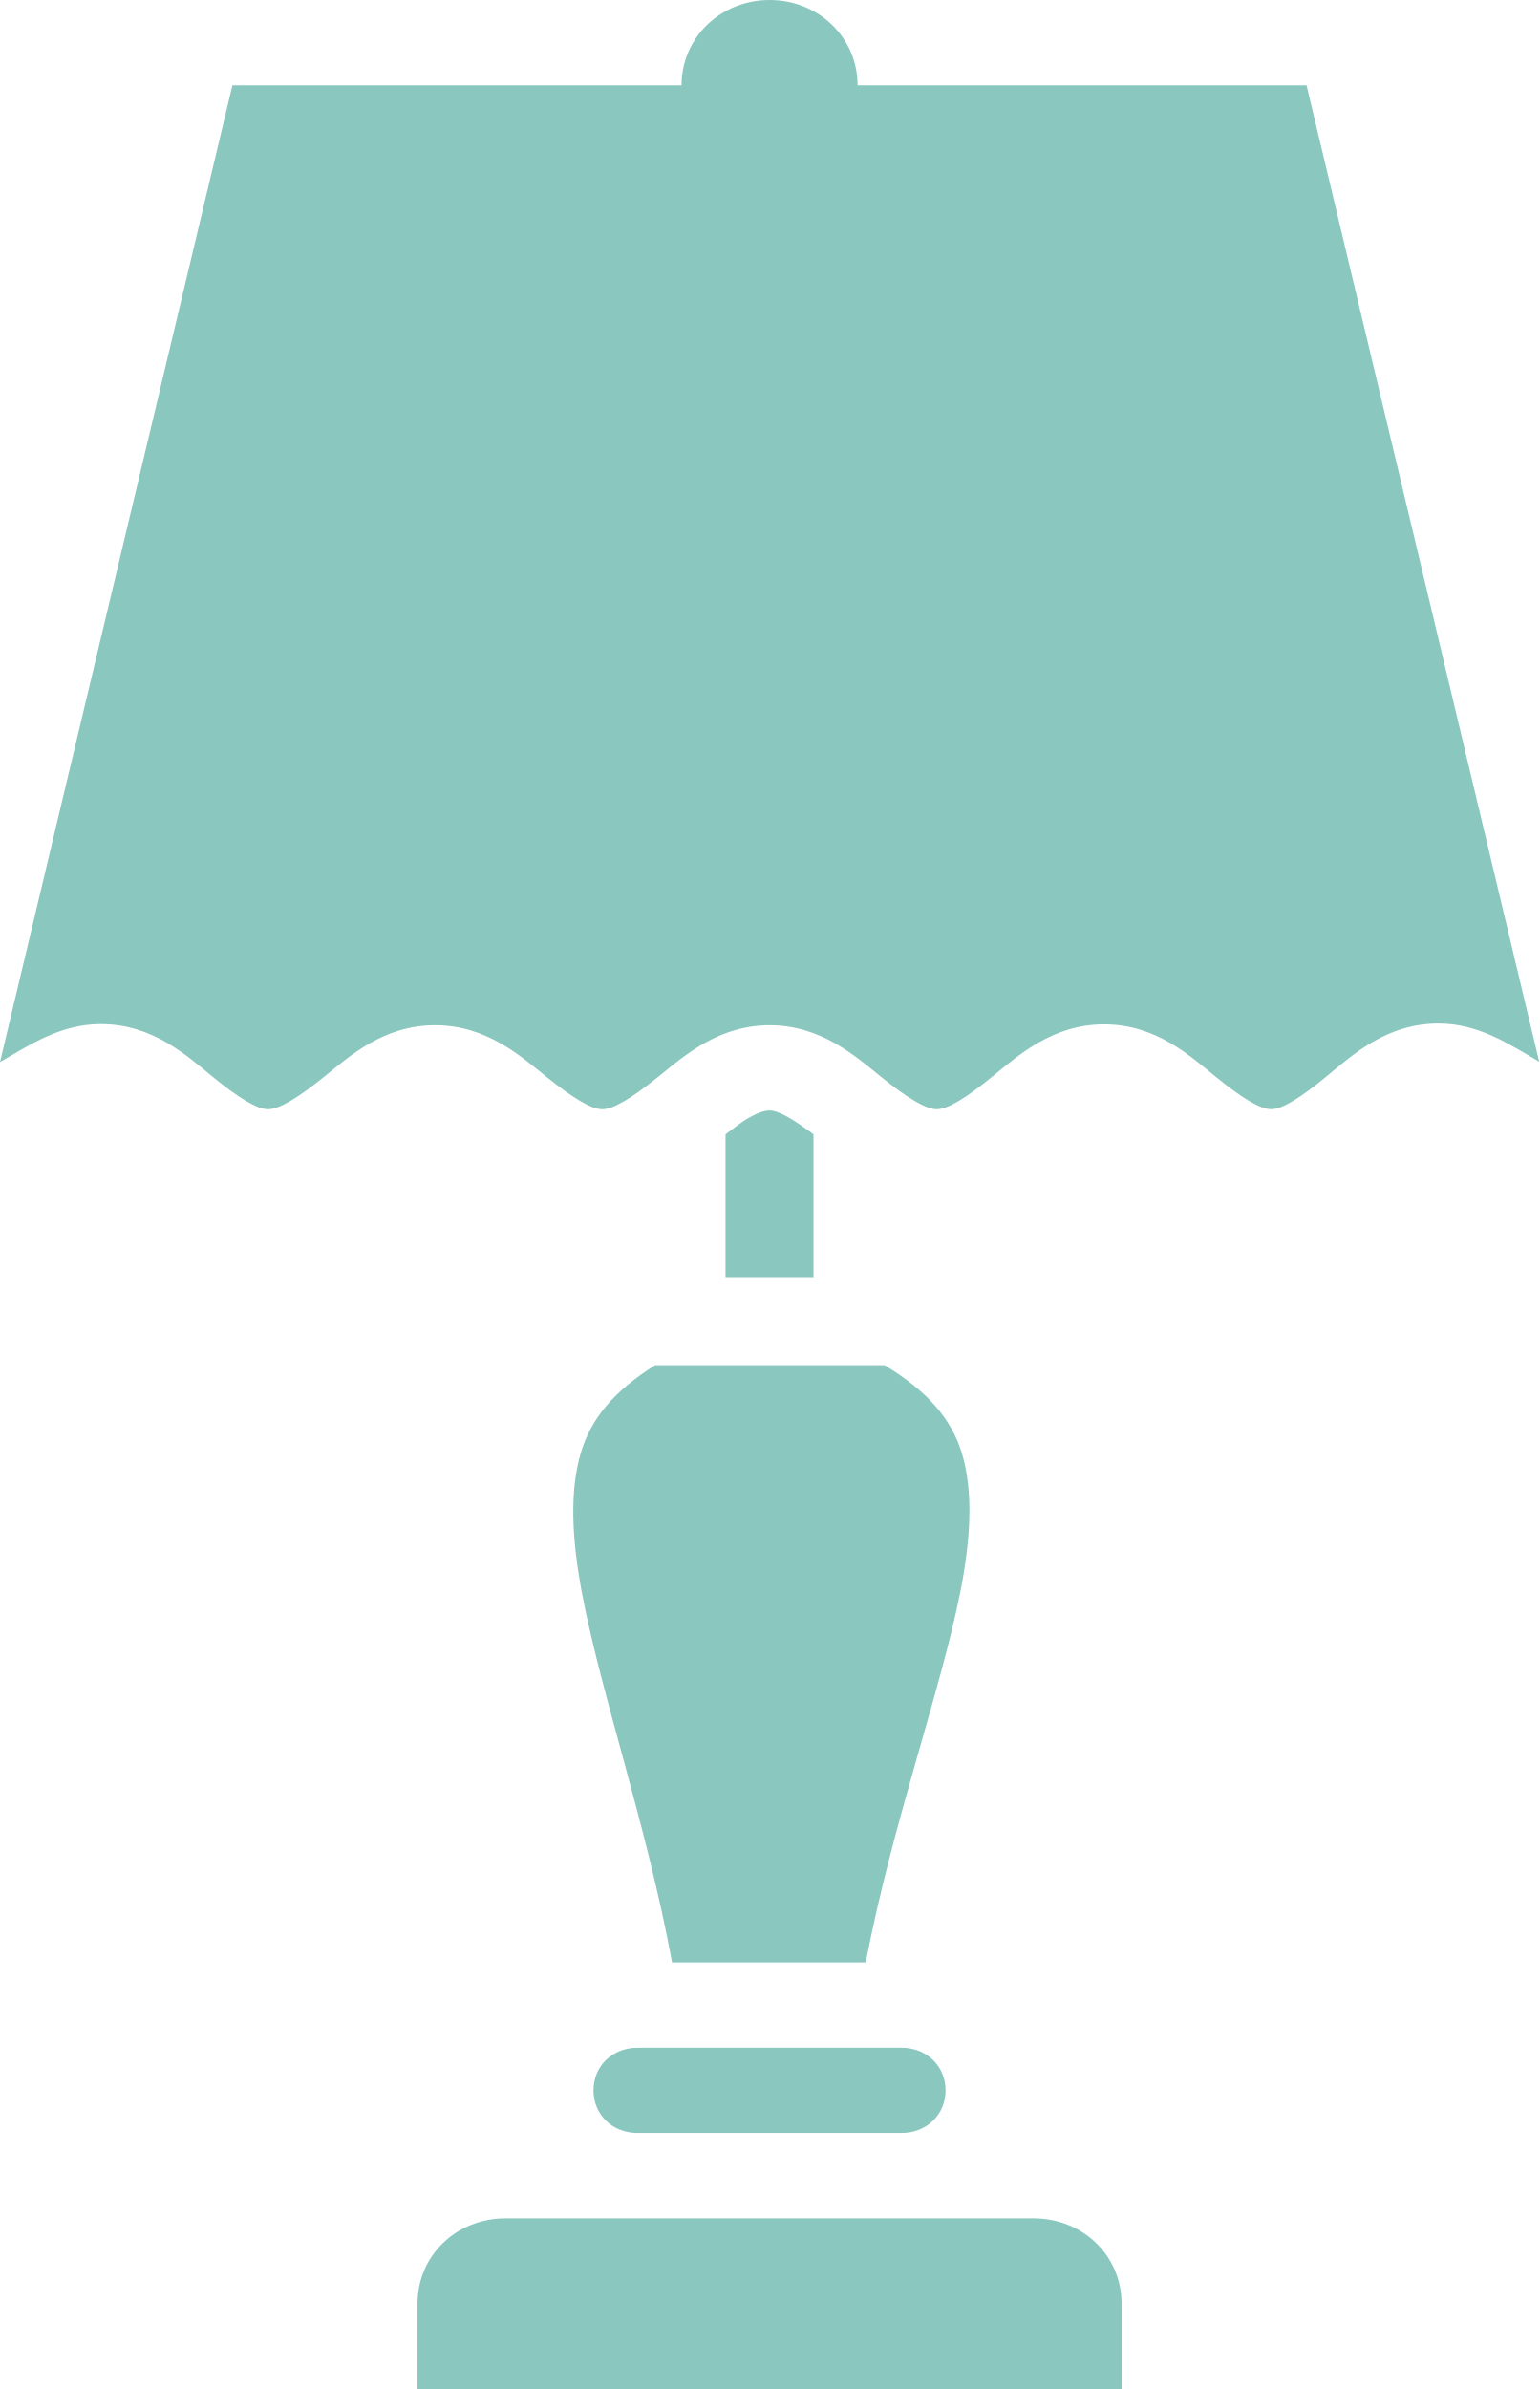
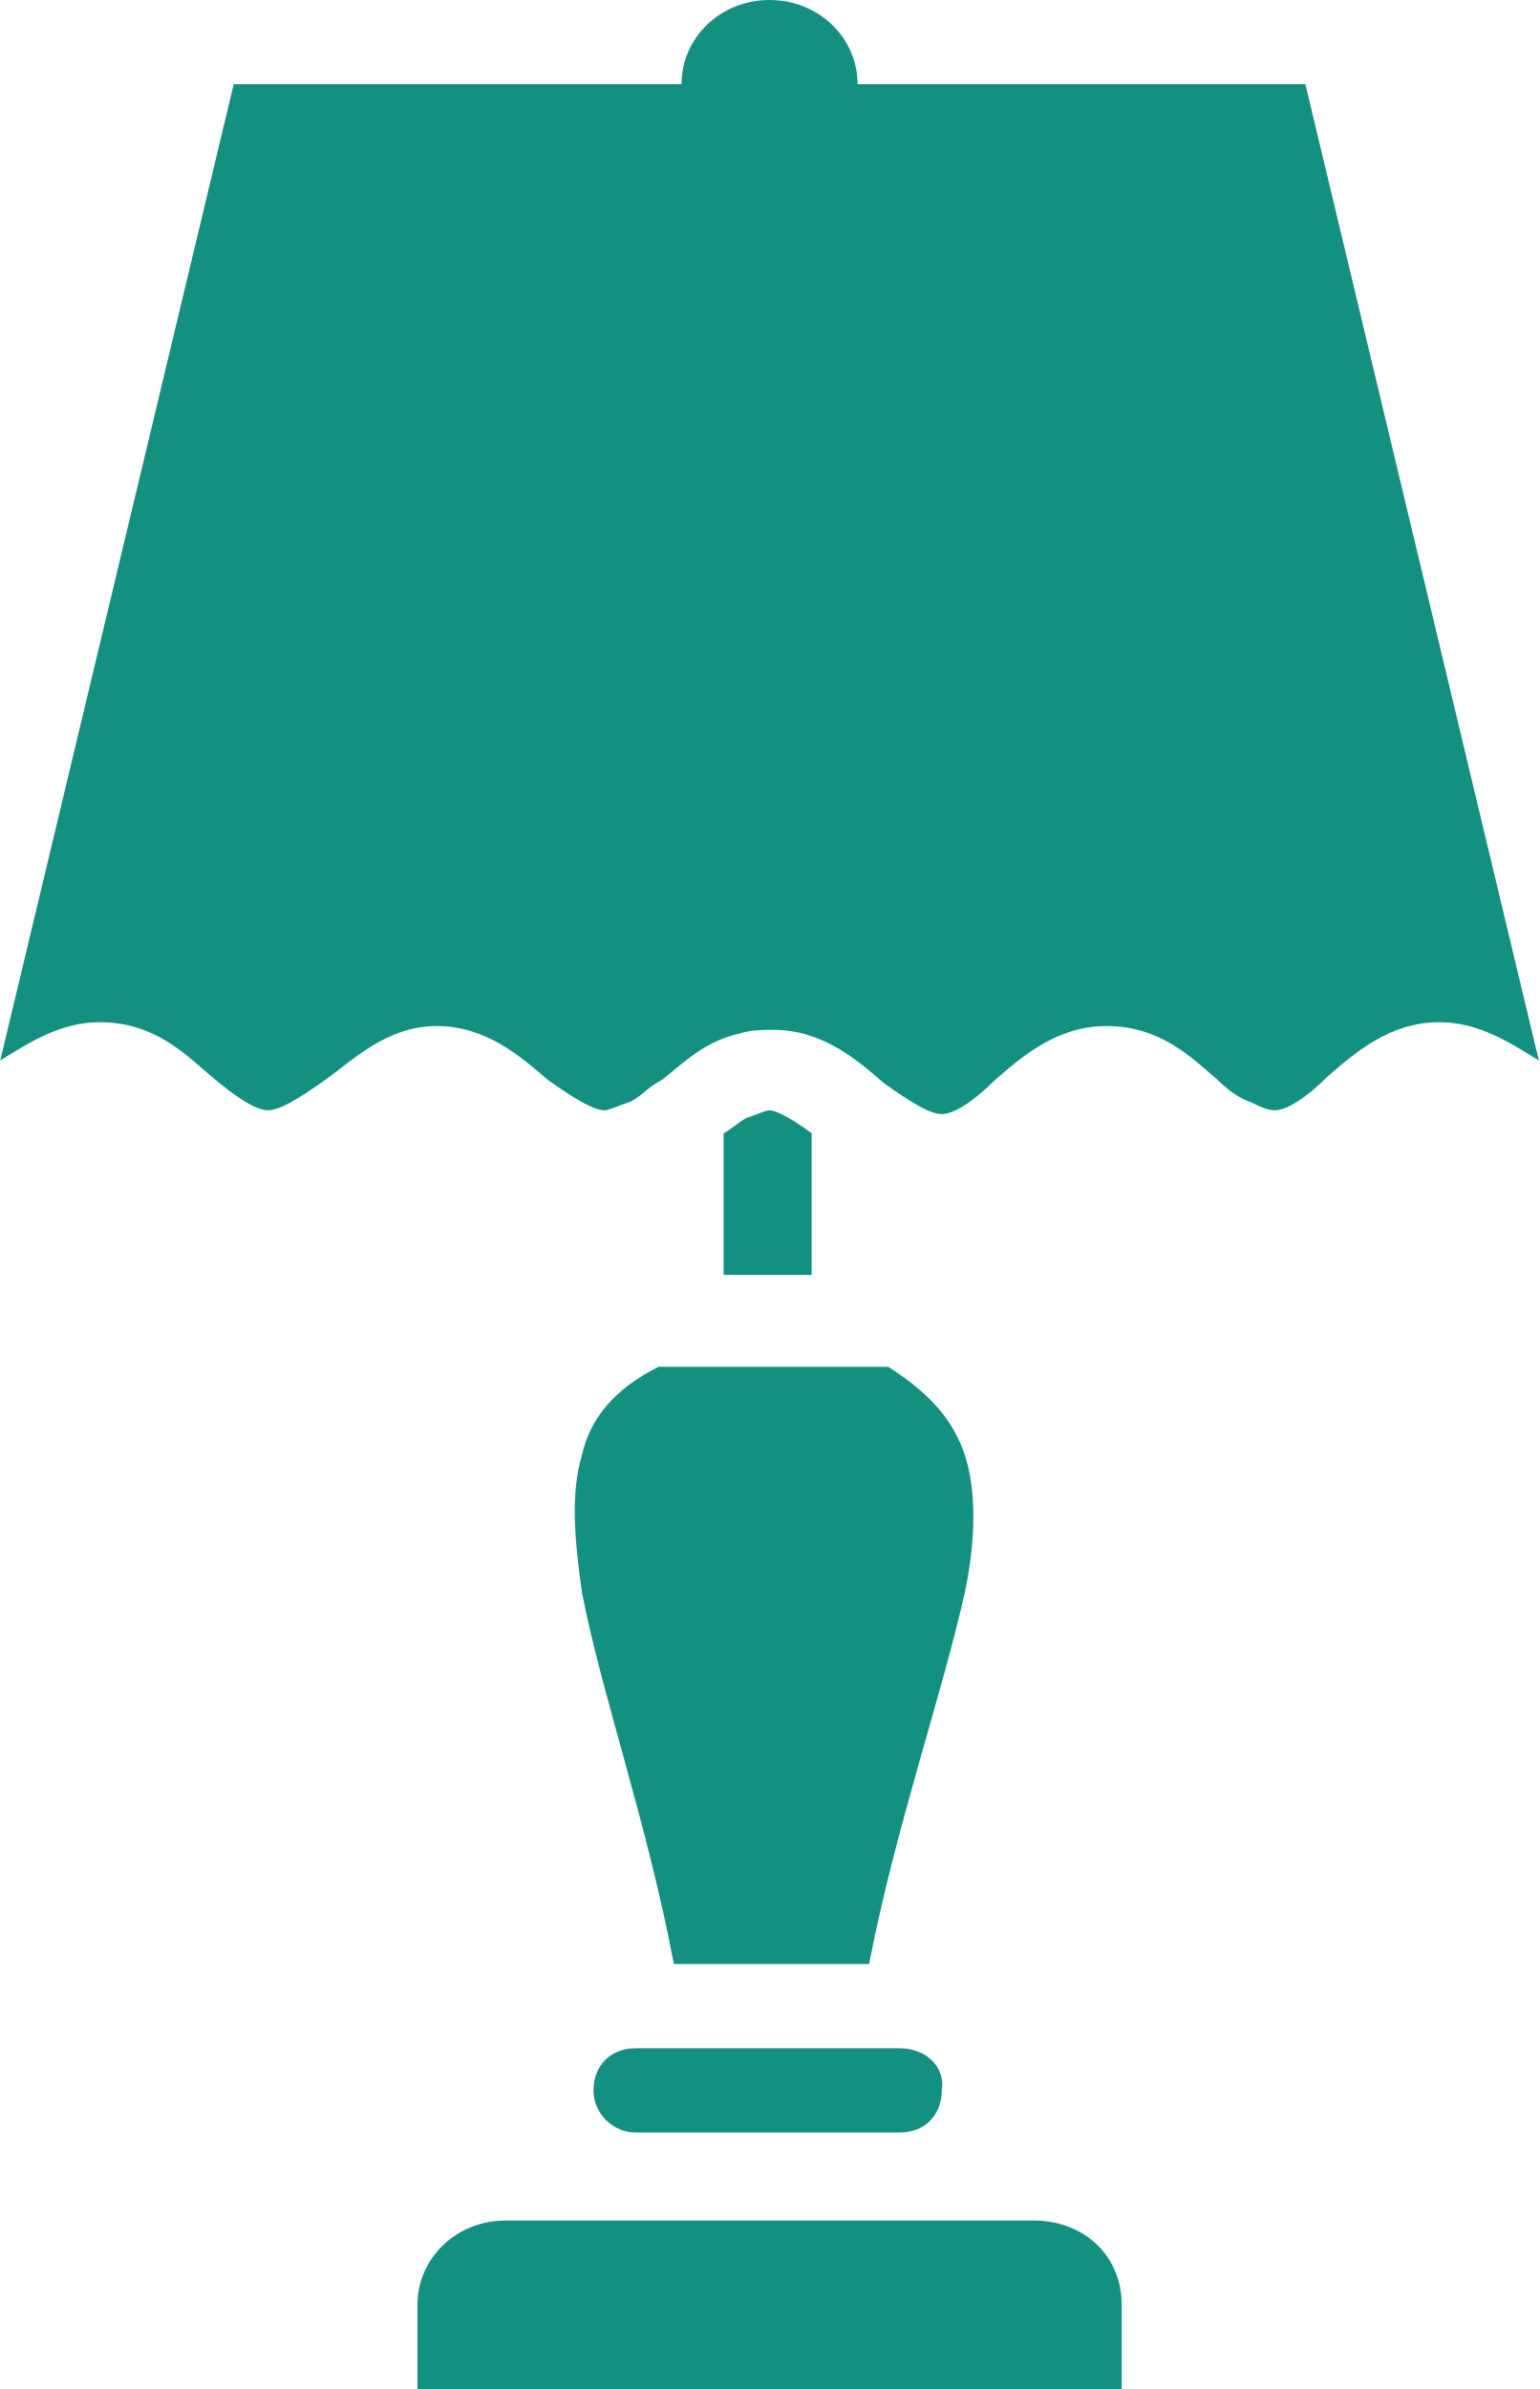
- <svg xmlns="http://www.w3.org/2000/svg" version="1.1" id="svg4488" x="0px" y="0px" width="40.219px" height="62.411px" viewBox="-259.404 -19.675 40.219 62.411" enable-background="new -259.404 -19.675 40.219 62.411" xml:space="preserve" fill="rgba(20, 144, 128, 0.5)">
+ <svg xmlns="http://www.w3.org/2000/svg" x="0px" y="0px" width="40.219px" height="62.411px" viewBox="0 0 40.2 62.4" style="enable-background:new 0 0 40.2 62.4;" xml:space="preserve" fill="#149080">
  <g>
-     <path d="M-244.227,18.283c-0.286,0.966-0.245,2.191,0.027,3.639c0.494,2.635,1.687,6.041,2.358,9.67h5.062 c0.696-3.641,1.949-7.05,2.471-9.683c0.287-1.445,0.33-2.66,0.041-3.617c-0.275-0.899-0.89-1.618-2.021-2.303h-5.997 C-243.361,16.668-243.96,17.38-244.227,18.283z" />
-     <path d="M-232.395,38.278h-13.799c-1.293,0-2.299,0.976-2.299,2.229v2.229h2.299h13.799h2.299v-2.229 C-230.096,39.254-231.102,38.278-232.395,38.278z" />
-     <path d="M-225.262-17.446h-11.732c0-1.244-1.015-2.229-2.3-2.229c-1.283,0-2.3,0.985-2.3,2.229h-11.737l-6.073,25.517 c0.794-0.461,1.589-0.992,2.632-0.992c1.359,0,2.243,0.818,2.924,1.375c0.682,0.557,1.162,0.849,1.447,0.849 c0.292,0.001,0.769-0.287,1.451-0.836c0.681-0.548,1.564-1.358,2.915-1.358c1.349,0,2.237,0.806,2.919,1.354 c0.684,0.549,1.161,0.84,1.451,0.84c0.146,0,0.338-0.073,0.58-0.214c0.242-0.141,0.53-0.353,0.872-0.626 c0.512-0.411,1.139-0.967,1.99-1.218c0.284-0.085,0.593-0.136,0.93-0.136c1.347,0,2.238,0.805,2.92,1.354 c0.683,0.548,1.159,0.84,1.451,0.84c0.287-0.002,0.766-0.296,1.445-0.85c0.684-0.554,1.571-1.367,2.925-1.367 c1.356,0,2.239,0.817,2.919,1.371c0.342,0.276,0.631,0.489,0.872,0.631c0.24,0.143,0.431,0.214,0.575,0.214 c0.288,0,0.762-0.293,1.442-0.854c0.68-0.559,1.567-1.384,2.929-1.384c1.044,0,1.839,0.533,2.632,0.997L-225.262-17.446z" />
-     <path d="M-235.881,33.82h-6.864c-0.657,0-1.15,0.479-1.15,1.115c0,0.635,0.493,1.113,1.15,1.113h6.9c0.655,0,1.15-0.479,1.15-1.113 c0-0.636-0.495-1.115-1.15-1.115H-235.881z" />
-     <path d="M-239.295,9.336c-0.146,0-0.338,0.074-0.58,0.213c-0.157,0.094-0.37,0.261-0.57,0.41v3.731h2.299V9.959 C-238.651,9.581-239.054,9.336-239.295,9.336z" />
+     <path d="M15.2,38c-0.3,1-0.2,2.2,0,3.6c0.5,2.6,1.7,6,2.4,9.7h5.1c0.7-3.6,1.9-7,2.5-9.7c0.3-1.4,0.3-2.7,0-3.6   c-0.3-0.9-0.9-1.6-2-2.3h-6C16,36.3,15.4,37.1,15.2,38z" />
+     <path d="M27,58H13.2c-1.3,0-2.3,1-2.3,2.2v2.2h2.3H27h2.3v-2.2C29.3,58.9,28.3,58,27,58z" />
+     <path d="M34.1,2.2H22.4c0-1.2-1-2.2-2.3-2.2c-1.3,0-2.3,1-2.3,2.2H6.1L0,27.7c0.8-0.5,1.6-1,2.6-1c1.4,0,2.2,0.8,2.9,1.4   C6.2,28.7,6.7,29,7,29c0.3,0,0.8-0.3,1.5-0.8c0.7-0.5,1.6-1.4,2.9-1.4c1.3,0,2.2,0.8,2.9,1.4c0.7,0.5,1.2,0.8,1.5,0.8   c0.1,0,0.3-0.1,0.6-0.2s0.5-0.4,0.9-0.6c0.5-0.4,1.1-1,2-1.2c0.3-0.1,0.6-0.1,0.9-0.1c1.3,0,2.2,0.8,2.9,1.4   c0.7,0.5,1.2,0.8,1.5,0.8c0.3,0,0.8-0.3,1.4-0.9c0.7-0.6,1.6-1.4,2.9-1.4c1.4,0,2.2,0.8,2.9,1.4c0.3,0.3,0.6,0.5,0.9,0.6   c0.2,0.1,0.4,0.2,0.6,0.2c0.3,0,0.8-0.3,1.4-0.9c0.7-0.6,1.6-1.4,2.9-1.4c1,0,1.8,0.5,2.6,1L34.1,2.2z" />
+     <path d="M23.5,53.5h-6.9c-0.7,0-1.1,0.5-1.1,1.1c0,0.6,0.5,1.1,1.1,1.1h6.9c0.7,0,1.1-0.5,1.1-1.1C24.7,54,24.2,53.5,23.5,53.5   L23.5,53.5z" />
+     <path d="M20.1,29c-0.1,0-0.3,0.1-0.6,0.2c-0.2,0.1-0.4,0.3-0.6,0.4v3.7h2.3v-3.7C20.8,29.3,20.3,29,20.1,29z" />
  </g>
</svg>
